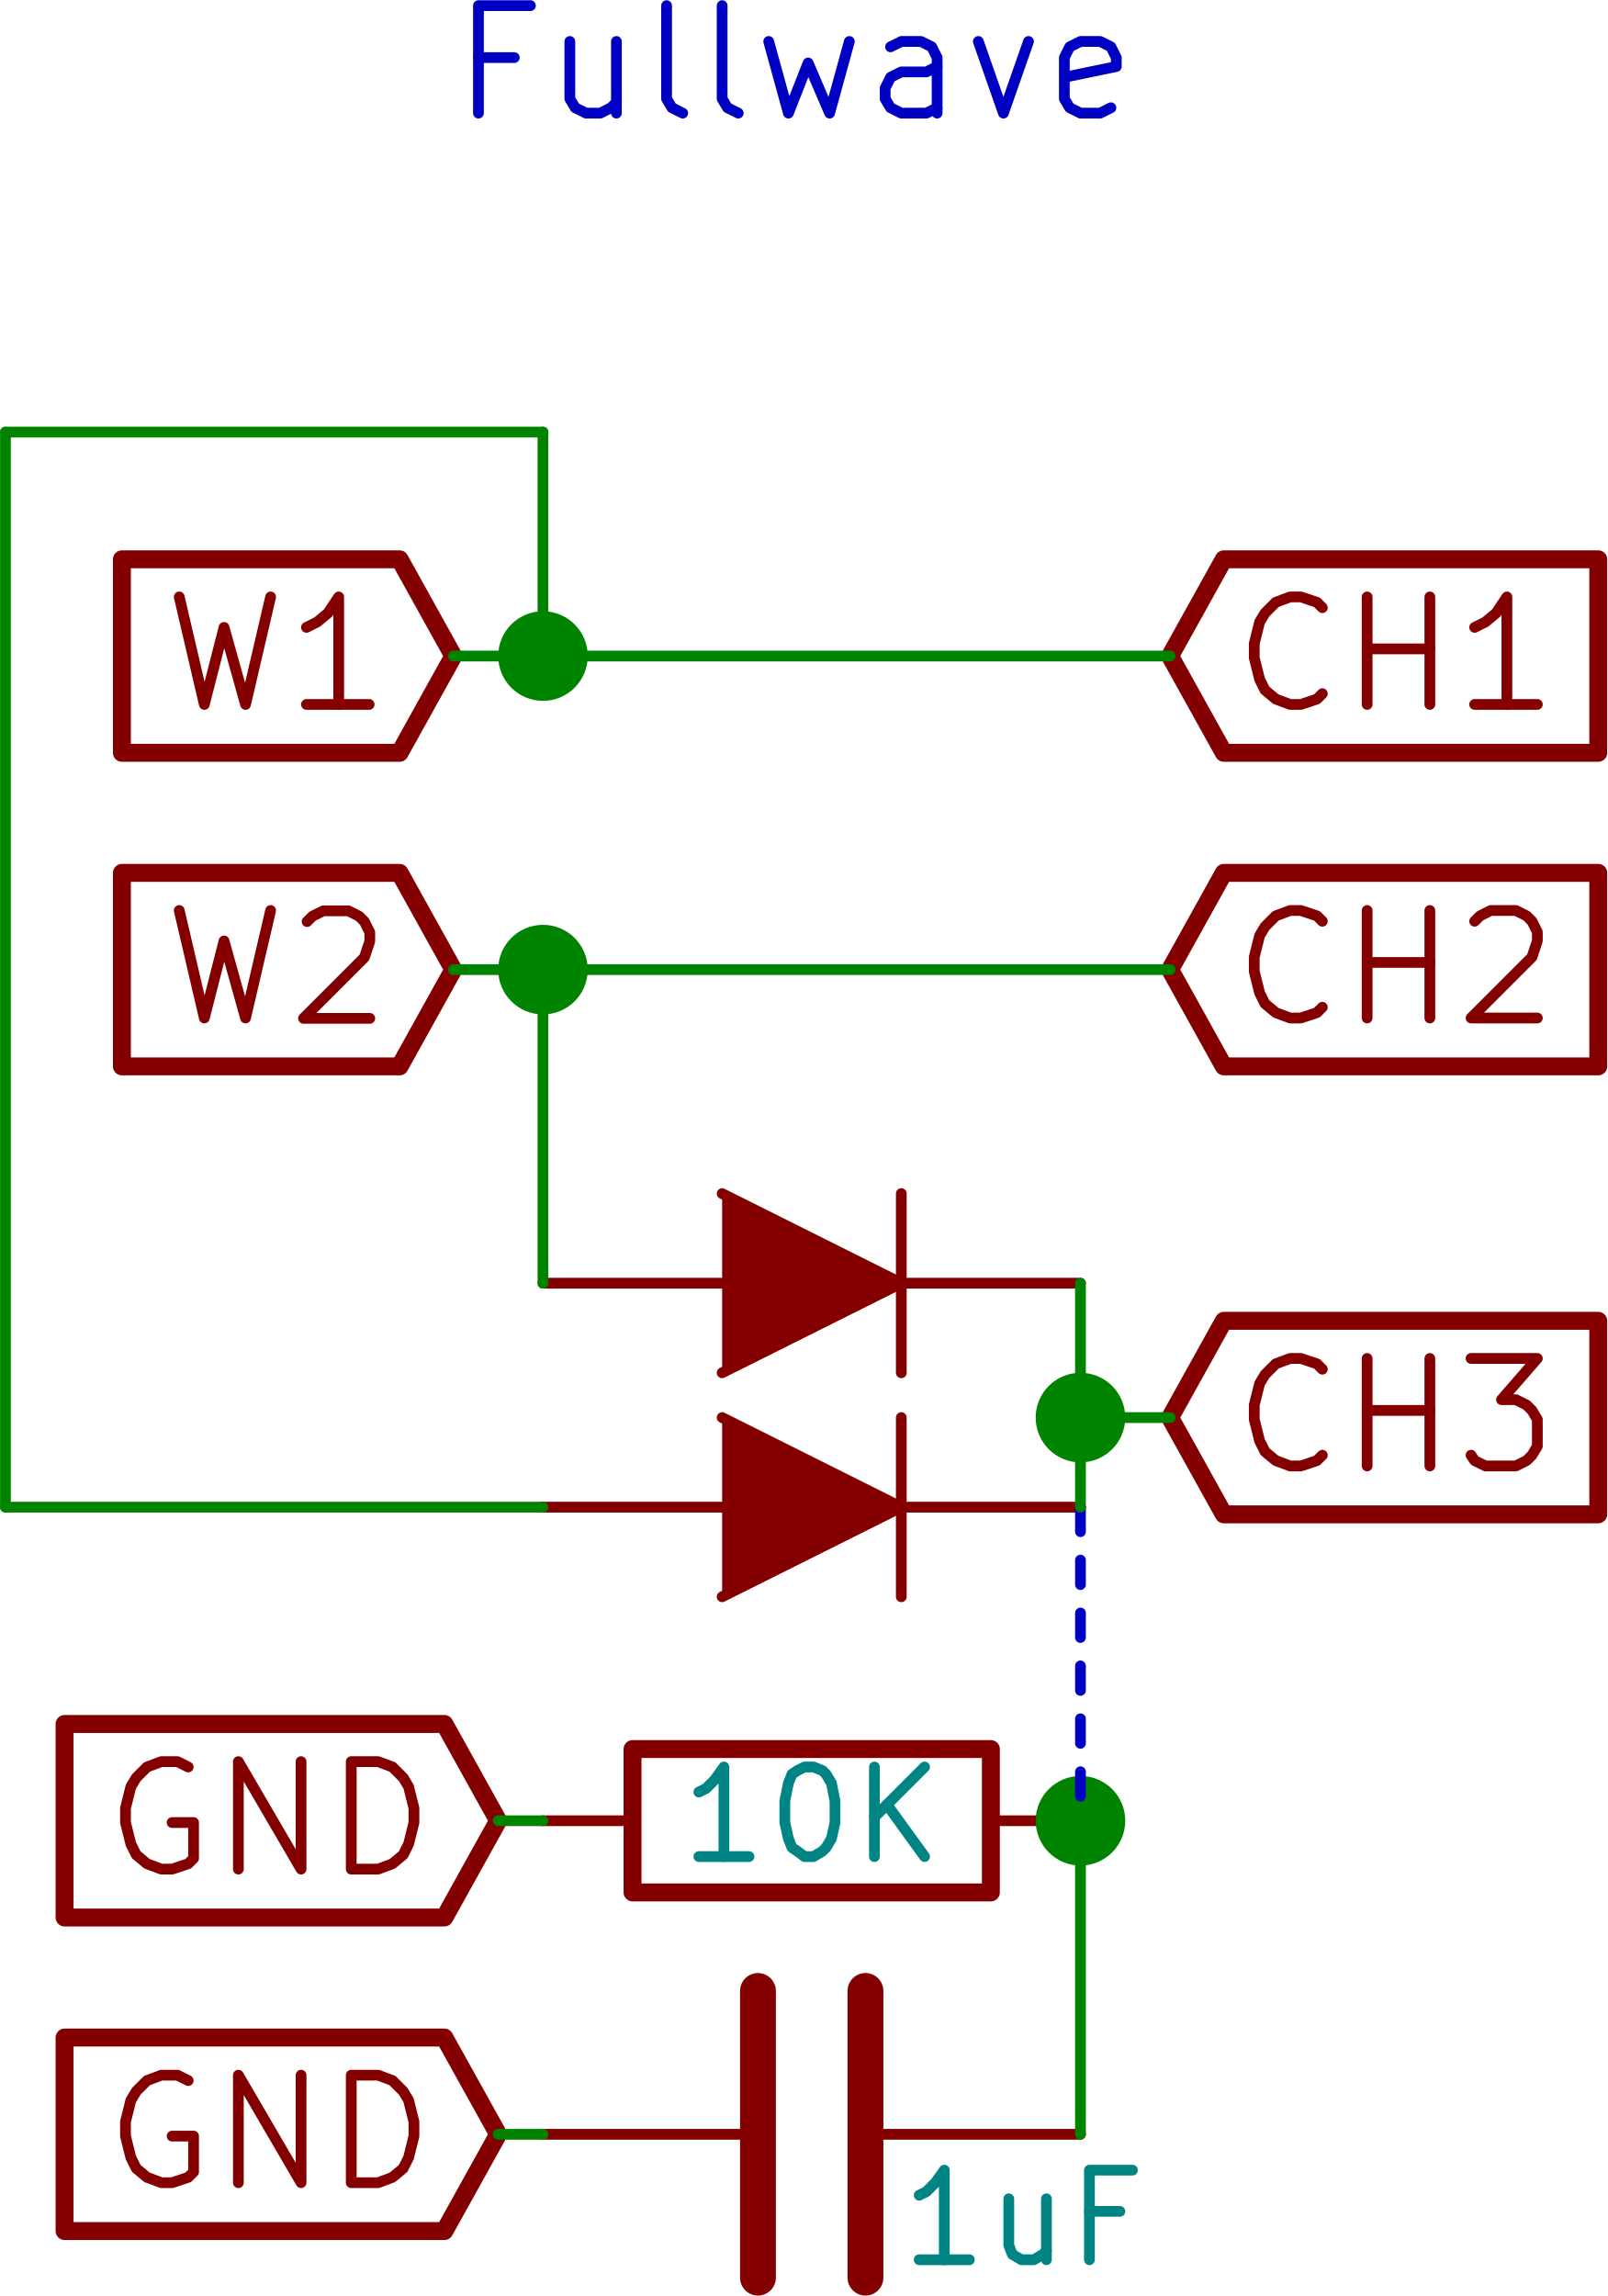
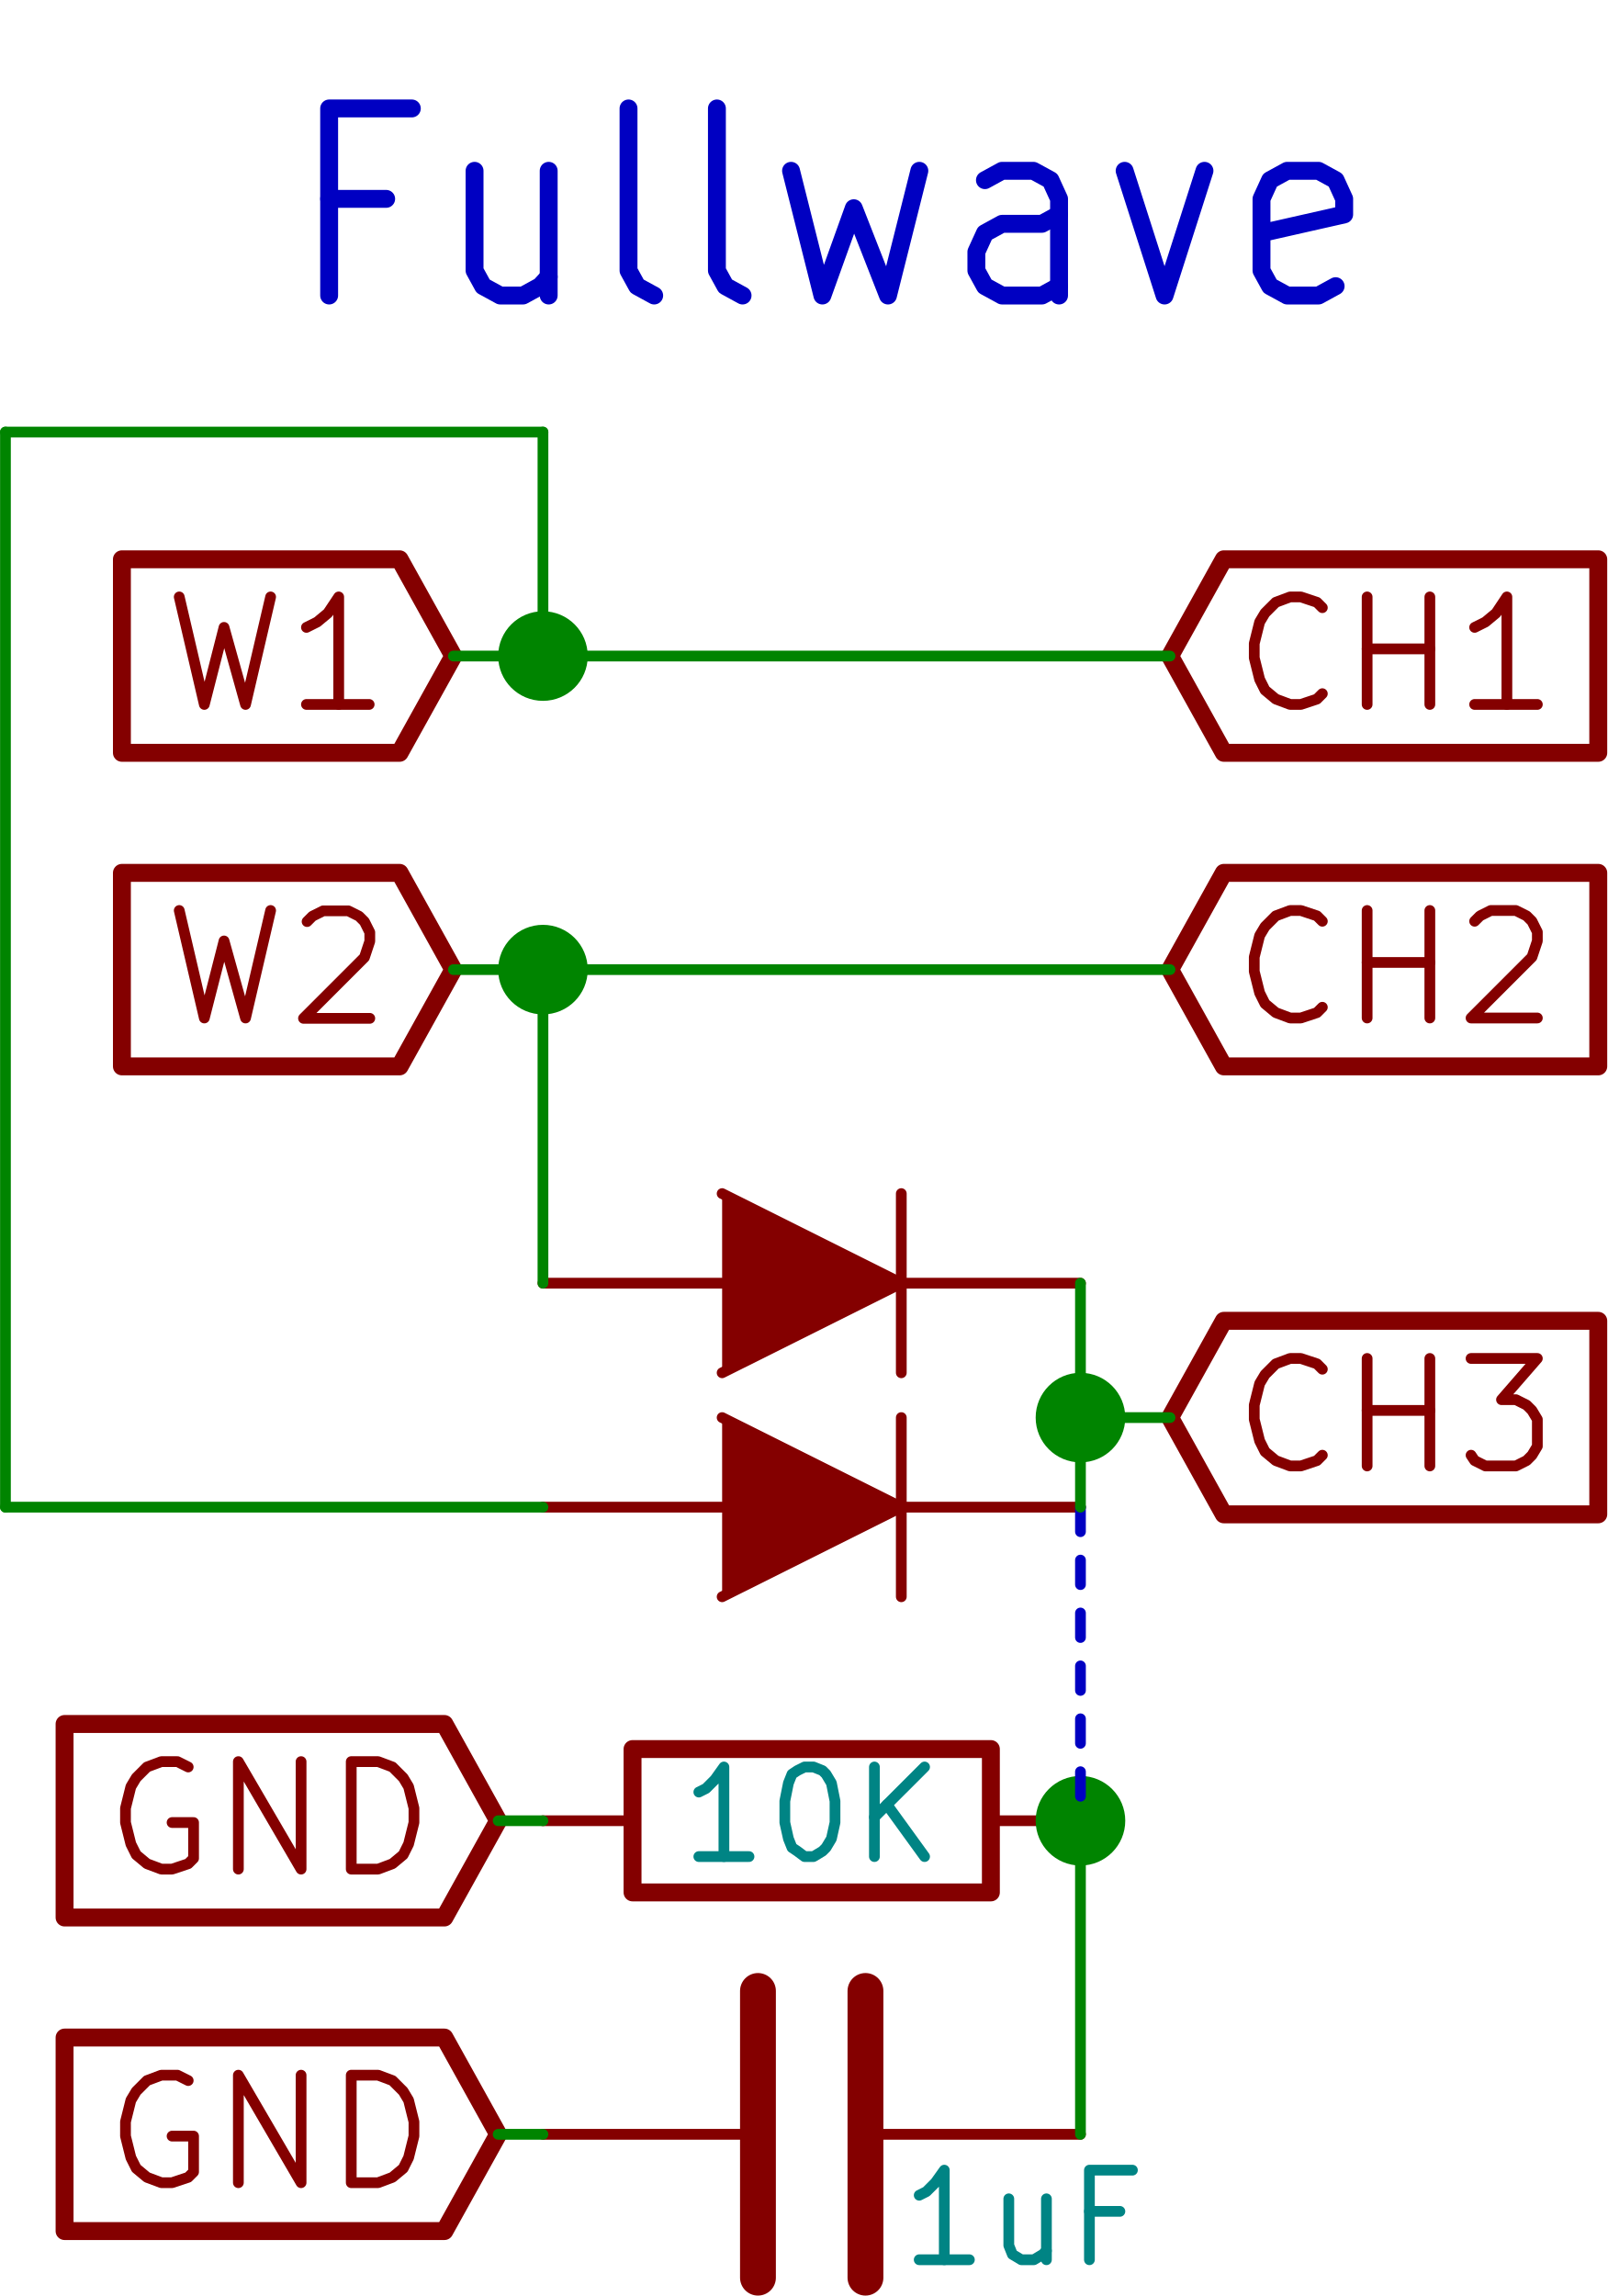
<svg xmlns="http://www.w3.org/2000/svg" version="1.1" width="2.278cm" height="3.254cm" viewBox="0 0 8970.424 12811.851" id="svg2">
  <defs id="defs1076" />
-   <path style="fill:#840000;fill-opacity:0;stroke:#840000;stroke-width:60;stroke-linecap:round;stroke-linejoin:round;stroke-opacity:1" id="path464" d="m 1000.407,3330.427 140,600 110,-430 120,430 140,-600" />
-   <path style="fill:#840000;fill-opacity:0;stroke:#840000;stroke-width:60;stroke-linecap:round;stroke-linejoin:round;stroke-opacity:1" id="path466" d="m 2060.407,3930.427 -350,0" />
-   <path style="fill:#840000;fill-opacity:0;stroke:#840000;stroke-width:60;stroke-linecap:round;stroke-linejoin:round;stroke-opacity:1" id="path468" d="m 1890.407,3930.427 0,-600 -60,90 -60,50 -60,30" />
-   <polyline style="fill:#840000;fill-opacity:0;stroke:#840000;stroke-width:100;stroke-linecap:round;stroke-linejoin:round;stroke-opacity:1" id="polyline472" points="22750,11750 22450,11210 20900,11210 20900,11750 20900,12290 22450,12290 22750,11750 " transform="translate(-20219.593,-8089.573)" />
-   <path style="fill:#840000;fill-opacity:0;stroke:#840000;stroke-width:60;stroke-linecap:round;stroke-linejoin:round;stroke-opacity:1" id="path476" d="m 7380.407,3870.427 -30,30 -90,30 -60,0 -80,-30 -60,-50 -30,-60 -30,-120 0,-80 30,-120 30,-50 60,-60 80,-30 60,0 90,30 30,30" />
-   <path style="fill:#840000;fill-opacity:0;stroke:#840000;stroke-width:60;stroke-linecap:round;stroke-linejoin:round;stroke-opacity:1" id="path478" d="m 7630.407,3930.427 0,-600" />
-   <path style="fill:#840000;fill-opacity:0;stroke:#840000;stroke-width:60;stroke-linecap:round;stroke-linejoin:round;stroke-opacity:1" id="path480" d="m 7630.407,3620.427 350,0" />
-   <path style="fill:#840000;fill-opacity:0;stroke:#840000;stroke-width:60;stroke-linecap:round;stroke-linejoin:round;stroke-opacity:1" id="path482" d="m 7980.407,3930.427 0,-600" />
-   <path style="fill:#840000;fill-opacity:0;stroke:#840000;stroke-width:60;stroke-linecap:round;stroke-linejoin:round;stroke-opacity:1" id="path484" d="m 8580.407,3930.427 -350,0" />
-   <path style="fill:#840000;fill-opacity:0;stroke:#840000;stroke-width:60;stroke-linecap:round;stroke-linejoin:round;stroke-opacity:1" id="path486" d="m 8410.407,3930.427 0,-600 -60,90 -60,50 -60,30" />
-   <polyline style="fill:#840000;fill-opacity:0;stroke:#840000;stroke-width:100;stroke-linecap:round;stroke-linejoin:round;stroke-opacity:1" id="polyline490" points="26750,11750 27050,12290 29140,12290 29140,11750 29140,11210 27050,11210 26750,11750 " transform="translate(-20219.593,-8089.573)" />
-   <path style="fill:#840000;fill-opacity:0;stroke:#840000;stroke-width:60;stroke-linecap:round;stroke-linejoin:round;stroke-opacity:1" id="path494" d="m 7380.407,5620.427 -30,30 -90,30 -60,0 -80,-30 -60,-50 -30,-60 -30,-120 0,-80 30,-120 30,-50 60,-60 80,-30 60,0 90,30 30,30" />
-   <path style="fill:#840000;fill-opacity:0;stroke:#840000;stroke-width:60;stroke-linecap:round;stroke-linejoin:round;stroke-opacity:1" id="path496" d="m 7630.407,5680.427 0,-600" />
-   <path style="fill:#840000;fill-opacity:0;stroke:#840000;stroke-width:60;stroke-linecap:round;stroke-linejoin:round;stroke-opacity:1" id="path498" d="m 7630.407,5370.427 350,0" />
-   <path style="fill:#840000;fill-opacity:0;stroke:#840000;stroke-width:60;stroke-linecap:round;stroke-linejoin:round;stroke-opacity:1" id="path500" d="m 7980.407,5680.427 0,-600" />
-   <path style="fill:#840000;fill-opacity:0;stroke:#840000;stroke-width:60;stroke-linecap:round;stroke-linejoin:round;stroke-opacity:1" id="path502" d="m 8230.407,5140.427 30,-30 60,-30 140,0 60,30 30,30 30,60 0,50 -30,90 -340,340 370,0" />
-   <polyline style="fill:#840000;fill-opacity:0;stroke:#840000;stroke-width:100;stroke-linecap:round;stroke-linejoin:round;stroke-opacity:1" id="polyline506" points="26750,13500 27050,14040 29140,14040 29140,13500 29140,12960 27050,12960 26750,13500 " transform="translate(-20219.593,-8089.573)" />
-   <polyline style="fill:#840000;fill-opacity:0;stroke:#840000;stroke-width:60;stroke-linecap:round;stroke-linejoin:round;stroke-opacity:1" id="polyline512" points="25250,17000 25250,16000 " transform="translate(-20219.593,-8089.573)" />
-   <polyline id="polyline516" points="24250,17000 25250,16500 24250,16000 " style="fill:#840000;fill-opacity:1;fill-rule:evenodd;stroke:#840000;stroke-width:60;stroke-linecap:round;stroke-linejoin:round;stroke-opacity:1" transform="translate(-20219.593,-8089.573)" />
-   <path style="fill:#840000;fill-opacity:0;stroke:#840000;stroke-width:60;stroke-linecap:round;stroke-linejoin:round;stroke-opacity:1" id="path520" d="m 5030.407,8410.427 1000,0" />
-   <path style="fill:#840000;fill-opacity:0;stroke:#840000;stroke-width:60;stroke-linecap:round;stroke-linejoin:round;stroke-opacity:1" id="path522" d="m 4030.407,8410.427 -1000,0" />
-   <rect style="fill:#840000;fill-opacity:0;stroke:#840000;stroke-width:100;stroke-linecap:round;stroke-linejoin:round;stroke-opacity:1" id="rect528" rx="0" height="800" width="2000" y="9760.428" x="3530.407" />
-   <path style="fill:#840000;fill-opacity:0;stroke:#840000;stroke-width:60;stroke-linecap:round;stroke-linejoin:round;stroke-opacity:1" id="path532" d="m 5530.407,10160.427 500,0" />
-   <path style="fill:#840000;fill-opacity:0;stroke:#840000;stroke-width:60;stroke-linecap:round;stroke-linejoin:round;stroke-opacity:1" id="path534" d="m 3530.407,10160.427 -500,0" />
-   <path style="fill:#008484;fill-opacity:0;stroke:#008484;stroke-width:60;stroke-linecap:round;stroke-linejoin:round;stroke-opacity:1" id="path538" d="m 4180.407,10360.427 -280,0" />
-   <path style="fill:#008484;fill-opacity:0;stroke:#008484;stroke-width:60;stroke-linecap:round;stroke-linejoin:round;stroke-opacity:1" id="path540" d="m 4040.407,10360.427 0,-500 -50,70 -50,50 -40,20" />
-   <path style="fill:#008484;fill-opacity:0;stroke:#008484;stroke-width:60;stroke-linecap:round;stroke-linejoin:round;stroke-opacity:1" id="path542" d="m 4490.407,9860.427 50,0 50,20 20,20 30,50 20,100 0,120 -20,90 -30,50 -20,20 -50,30 -50,0 -40,-30 -30,-20 -20,-50 -20,-90 0,-120 20,-100 20,-50 30,-20 40,-20" />
-   <path style="fill:#008484;fill-opacity:0;stroke:#008484;stroke-width:60;stroke-linecap:round;stroke-linejoin:round;stroke-opacity:1" id="path544" d="m 4880.407,10360.427 0,-500" />
-   <path style="fill:#008484;fill-opacity:0;stroke:#008484;stroke-width:60;stroke-linecap:round;stroke-linejoin:round;stroke-opacity:1" id="path546" d="m 5160.407,10360.427 -210,-290" />
-   <path style="fill:#008484;fill-opacity:0;stroke:#008484;stroke-width:60;stroke-linecap:round;stroke-linejoin:round;stroke-opacity:1" id="path548" d="m 5160.407,9860.427 -280,280" />
-   <polyline style="fill:#840000;fill-opacity:0;stroke:#840000;stroke-width:200;stroke-linecap:round;stroke-linejoin:round;stroke-opacity:1" id="polyline556" points="24450,19200 24450,20800 " transform="translate(-20219.593,-8089.573)" />
-   <polyline style="fill:#840000;fill-opacity:0;stroke:#840000;stroke-width:200;stroke-linecap:round;stroke-linejoin:round;stroke-opacity:1" id="polyline558" points="25050,19200 25050,20800 " transform="translate(-20219.593,-8089.573)" />
-   <path style="fill:#840000;fill-opacity:0;stroke:#840000;stroke-width:60;stroke-linecap:round;stroke-linejoin:round;stroke-opacity:1" id="path562" d="m 4930.407,11910.427 1100,0" />
-   <path style="fill:#840000;fill-opacity:0;stroke:#840000;stroke-width:60;stroke-linecap:round;stroke-linejoin:round;stroke-opacity:1" id="path564" d="m 4130.407,11910.427 -1100,0" />
-   <path style="fill:#008484;fill-opacity:0;stroke:#008484;stroke-width:60;stroke-linecap:round;stroke-linejoin:round;stroke-opacity:1" id="path568" d="m 5410.407,12610.427 -280,0" />
-   <path style="fill:#008484;fill-opacity:0;stroke:#008484;stroke-width:60;stroke-linecap:round;stroke-linejoin:round;stroke-opacity:1" id="path570" d="m 5270.407,12610.427 0,-500 -50,70 -50,50 -40,20" />
-   <path style="fill:#008484;fill-opacity:0;stroke:#008484;stroke-width:60;stroke-linecap:round;stroke-linejoin:round;stroke-opacity:1" id="path572" d="m 5840.407,12270.427 0,340" />
-   <path style="fill:#008484;fill-opacity:0;stroke:#008484;stroke-width:60;stroke-linecap:round;stroke-linejoin:round;stroke-opacity:1" id="path574" d="m 5630.407,12270.427 0,260 20,50 50,30 70,0 50,-30 20,-20" />
-   <path style="fill:#008484;fill-opacity:0;stroke:#008484;stroke-width:60;stroke-linecap:round;stroke-linejoin:round;stroke-opacity:1" id="path576" d="m 6250.407,12340.427 -170,0" />
-   <path style="fill:#008484;fill-opacity:0;stroke:#008484;stroke-width:60;stroke-linecap:round;stroke-linejoin:round;stroke-opacity:1" id="path578" d="m 6080.407,12610.427 0,-500 240,0" />
-   <path style="fill:#840000;fill-opacity:0;stroke:#840000;stroke-width:60;stroke-linecap:round;stroke-linejoin:round;stroke-opacity:1" id="path582" d="m 1050.407,9860.427 -60,-30 -90,0 -80,30 -60,60 -30,50 -30,120 0,80 30,120 30,60 60,50 80,30 60,0 90,-30 30,-30 0,-200 -120,0" />
-   <path style="fill:#840000;fill-opacity:0;stroke:#840000;stroke-width:60;stroke-linecap:round;stroke-linejoin:round;stroke-opacity:1" id="path584" d="m 1330.407,10430.427 0,-600 350,600 0,-600" />
-   <path style="fill:#840000;fill-opacity:0;stroke:#840000;stroke-width:60;stroke-linecap:round;stroke-linejoin:round;stroke-opacity:1" id="path586" d="m 1960.407,10430.427 0,-600 150,0 80,30 60,60 30,50 30,120 0,80 -30,120 -30,60 -60,50 -80,30 -150,0" />
-   <polyline style="fill:#840000;fill-opacity:0;stroke:#840000;stroke-width:100;stroke-linecap:round;stroke-linejoin:round;stroke-opacity:1" id="polyline590" points="23000,18250 22700,17710 20580,17710 20580,18250 20580,18790 22700,18790 23000,18250 " transform="translate(-20219.593,-8089.573)" />
-   <path style="fill:#840000;fill-opacity:0;stroke:#840000;stroke-width:60;stroke-linecap:round;stroke-linejoin:round;stroke-opacity:1" id="path594" d="m 1050.407,11610.427 -60,-30 -90,0 -80,30 -60,60 -30,50 -30,120 0,80 30,120 30,60 60,50 80,30 60,0 90,-30 30,-30 0,-200 -120,0" />
-   <path style="fill:#840000;fill-opacity:0;stroke:#840000;stroke-width:60;stroke-linecap:round;stroke-linejoin:round;stroke-opacity:1" id="path596" d="m 1330.407,12180.427 0,-600 350,600 0,-600" />
-   <path style="fill:#840000;fill-opacity:0;stroke:#840000;stroke-width:60;stroke-linecap:round;stroke-linejoin:round;stroke-opacity:1" id="path598" d="m 1960.407,12180.427 0,-600 150,0 80,30 60,60 30,50 30,120 0,80 -30,120 -30,60 -60,50 -80,30 -150,0" />
-   <polyline style="fill:#840000;fill-opacity:0;stroke:#840000;stroke-width:100;stroke-linecap:round;stroke-linejoin:round;stroke-opacity:1" id="polyline602" points="23000,20000 22700,19460 20580,19460 20580,20000 20580,20540 22700,20540 23000,20000 " transform="translate(-20219.593,-8089.573)" />
-   <path style="fill:#0000c2;fill-opacity:0;stroke:#0000c2;stroke-width:60;stroke-linecap:round;stroke-linejoin:round;stroke-opacity:1" id="path608" d="m 2870.407,320.427 -200,0" />
-   <path style="fill:#0000c2;fill-opacity:0;stroke:#0000c2;stroke-width:60;stroke-linecap:round;stroke-linejoin:round;stroke-opacity:1" id="path610" d="m 2670.407,630.427 0,-600 290,0" />
-   <path style="fill:#0000c2;fill-opacity:0;stroke:#0000c2;stroke-width:60;stroke-linecap:round;stroke-linejoin:round;stroke-opacity:1" id="path612" d="m 3440.407,230.427 0,400" />
-   <path style="fill:#0000c2;fill-opacity:0;stroke:#0000c2;stroke-width:60;stroke-linecap:round;stroke-linejoin:round;stroke-opacity:1" id="path614" d="m 3180.407,230.427 0,320 30,50 60,30 80,0 60,-30 30,-30" />
-   <path style="fill:#0000c2;fill-opacity:0;stroke:#0000c2;stroke-width:60;stroke-linecap:round;stroke-linejoin:round;stroke-opacity:1" id="path616" d="m 3810.407,630.427 -60,-30 -30,-50 0,-520" />
-   <path style="fill:#0000c2;fill-opacity:0;stroke:#0000c2;stroke-width:60;stroke-linecap:round;stroke-linejoin:round;stroke-opacity:1" id="path618" d="m 4120.407,630.427 -60,-30 -30,-50 0,-520" />
-   <path style="fill:#0000c2;fill-opacity:0;stroke:#0000c2;stroke-width:60;stroke-linecap:round;stroke-linejoin:round;stroke-opacity:1" id="path620" d="m 4290.407,230.427 110,400 110,-280 120,280 110,-400" />
-   <path style="fill:#0000c2;fill-opacity:0;stroke:#0000c2;stroke-width:60;stroke-linecap:round;stroke-linejoin:round;stroke-opacity:1" id="path622" d="m 5230.407,630.427 0,-310 -30,-60 -60,-30 -110,0 -60,30" />
-   <path style="fill:#0000c2;fill-opacity:0;stroke:#0000c2;stroke-width:60;stroke-linecap:round;stroke-linejoin:round;stroke-opacity:1" id="path624" d="m 5230.407,600.427 -60,30 -140,0 -60,-30 -30,-50 0,-60 30,-60 60,-30 140,0 60,-30" />
-   <path style="fill:#0000c2;fill-opacity:0;stroke:#0000c2;stroke-width:60;stroke-linecap:round;stroke-linejoin:round;stroke-opacity:1" id="path626" d="m 5460.407,230.427 140,400 140,-400" />
-   <path style="fill:#0000c2;fill-opacity:0;stroke:#0000c2;stroke-width:60;stroke-linecap:round;stroke-linejoin:round;stroke-opacity:1" id="path628" d="m 6200.407,600.427 -60,30 -110,0 -60,-30 -30,-50 0,-230 30,-60 60,-30 110,0 60,30 30,60 0,50 -290,60" />
-   <path style="fill:#840000;fill-opacity:0;stroke:#840000;stroke-width:60;stroke-linecap:round;stroke-linejoin:round;stroke-opacity:1" id="path632" d="m 1000.407,5080.427 140,600 110,-430 120,430 140,-600" />
-   <polyline style="fill:#840000;fill-opacity:0;stroke:#840000;stroke-width:100;stroke-linecap:round;stroke-linejoin:round;stroke-opacity:1" id="polyline640" points="22750,13500 22450,12960 20900,12960 20900,13500 20900,14040 22450,14040 22750,13500 " transform="translate(-20219.593,-8089.573)" />
-   <path style="fill:#840000;fill-opacity:0;stroke:#840000;stroke-width:60;stroke-linecap:round;stroke-linejoin:round;stroke-opacity:1" id="path644" d="m 7380.407,8120.427 -30,30 -90,30 -60,0 -80,-30 -60,-50 -30,-60 -30,-120 0,-80 30,-120 30,-50 60,-60 80,-30 60,0 90,30 30,30" />
-   <path style="fill:#840000;fill-opacity:0;stroke:#840000;stroke-width:60;stroke-linecap:round;stroke-linejoin:round;stroke-opacity:1" id="path646" d="m 7630.407,8180.427 0,-600" />
-   <path style="fill:#840000;fill-opacity:0;stroke:#840000;stroke-width:60;stroke-linecap:round;stroke-linejoin:round;stroke-opacity:1" id="path648" d="m 7630.407,7870.427 350,0" />
-   <path style="fill:#840000;fill-opacity:0;stroke:#840000;stroke-width:60;stroke-linecap:round;stroke-linejoin:round;stroke-opacity:1" id="path650" d="m 7980.407,8180.427 0,-600" />
-   <path style="fill:#840000;fill-opacity:0;stroke:#840000;stroke-width:60;stroke-linecap:round;stroke-linejoin:round;stroke-opacity:1" id="path652" d="m 8210.407,7580.427 370,0 -200,230 80,0 60,30 30,30 30,50 0,150 -30,50 -30,30 -60,30 -170,0 -60,-30 -20,-30" />
-   <polyline style="fill:#840000;fill-opacity:0;stroke:#840000;stroke-width:100;stroke-linecap:round;stroke-linejoin:round;stroke-opacity:1" id="polyline656" points="26750,16000 27050,16540 29140,16540 29140,16000 29140,15460 27050,15460 26750,16000 " transform="translate(-20219.593,-8089.573)" />
-   <polyline style="fill:#840000;fill-opacity:0;stroke:#840000;stroke-width:60;stroke-linecap:round;stroke-linejoin:round;stroke-opacity:1" id="polyline662" points="25250,15750 25250,14750 " transform="translate(-20219.593,-8089.573)" />
-   <polyline id="polyline666" points="24250,15750 25250,15250 24250,14750 " style="fill:#840000;fill-opacity:1;fill-rule:evenodd;stroke:#840000;stroke-width:60;stroke-linecap:round;stroke-linejoin:round;stroke-opacity:1" transform="translate(-20219.593,-8089.573)" />
-   <path style="fill:#840000;fill-opacity:0;stroke:#840000;stroke-width:60;stroke-linecap:round;stroke-linejoin:round;stroke-opacity:1" id="path670" d="m 5030.407,7160.427 1000,0" />
-   <path style="fill:#840000;fill-opacity:0;stroke:#840000;stroke-width:60;stroke-linecap:round;stroke-linejoin:round;stroke-opacity:1" id="path672" d="m 4030.407,7160.427 -1000,0" />
-   <path style="fill:#008400;fill-opacity:0;stroke:#008400;stroke-width:60;stroke-linecap:round;stroke-linejoin:round;stroke-opacity:1" id="path770" d="m 6530.407,3660.427 -4000,0" />
-   <path style="fill:#008400;fill-opacity:0;stroke:#008400;stroke-width:60;stroke-linecap:round;stroke-linejoin:round;stroke-opacity:1" id="path772" d="m 2530.407,5410.427 4000,0" />
-   <path style="fill:#008400;fill-opacity:0;stroke:#008400;stroke-width:60;stroke-linecap:round;stroke-linejoin:round;stroke-opacity:1" id="path774" d="m 3030.407,10160.427 -250,0" />
-   <circle style="fill:#008400;fill-opacity:1;stroke:#008400;stroke-width:100;stroke-linecap:round;stroke-linejoin:round;stroke-opacity:1" id="circle780" r="200" cy="10160.428" cx="6030.407" />
-   <path style="fill:#008400;fill-opacity:0;stroke:#008400;stroke-width:60;stroke-linecap:round;stroke-linejoin:round;stroke-opacity:1" id="path786" d="m 3030.407,11910.427 -250,0" />
-   <path style="fill:#008400;fill-opacity:0;stroke:#008400;stroke-width:60;stroke-linecap:round;stroke-linejoin:round;stroke-opacity:1" id="path788" d="m 6030.407,10160.427 0,1750" />
-   <path style="fill:#0000c2;fill-opacity:0;stroke:#0000c2;stroke-width:60;stroke-linecap:round;stroke-linejoin:round;stroke-dasharray:136.85, 158.425;stroke-opacity:1" id="path794" d="m 6030.407,8410.427 0,1750" />
-   <path style="fill:#008400;fill-opacity:0;stroke:#008400;stroke-width:60;stroke-linecap:round;stroke-linejoin:round;stroke-opacity:1" id="path800" d="m 3030.407,3660.427 0,-1250" />
-   <path style="fill:#008400;fill-opacity:0;stroke:#008400;stroke-width:60;stroke-linecap:round;stroke-linejoin:round;stroke-opacity:1" id="path802" d="m 3030.407,2410.427 -3000,0" />
-   <path style="fill:#008400;fill-opacity:0;stroke:#008400;stroke-width:60;stroke-linecap:round;stroke-linejoin:round;stroke-opacity:1" id="path804" d="m 30.407,2410.427 0,6000" />
-   <path style="fill:#008400;fill-opacity:0;stroke:#008400;stroke-width:60;stroke-linecap:round;stroke-linejoin:round;stroke-opacity:1" id="path806" d="m 30.407,8410.427 3000,0" />
-   <circle style="fill:#008400;fill-opacity:1;stroke:#008400;stroke-width:100;stroke-linecap:round;stroke-linejoin:round;stroke-opacity:1" id="circle812" r="200" cy="3660.427" cx="3030.407" />
-   <path style="fill:#008400;fill-opacity:0;stroke:#008400;stroke-width:60;stroke-linecap:round;stroke-linejoin:round;stroke-opacity:1" id="path818" d="m 3030.407,7160.427 0,-1750" />
-   <circle style="fill:#008400;fill-opacity:1;stroke:#008400;stroke-width:100;stroke-linecap:round;stroke-linejoin:round;stroke-opacity:1" id="circle824" r="200" cy="5410.427" cx="3030.407" />
-   <path style="fill:#008400;fill-opacity:0;stroke:#008400;stroke-width:60;stroke-linecap:round;stroke-linejoin:round;stroke-opacity:1" id="path830" d="m 6530.407,7910.427 -500,0" />
-   <path style="fill:#008400;fill-opacity:0;stroke:#008400;stroke-width:60;stroke-linecap:round;stroke-linejoin:round;stroke-opacity:1" id="path832" d="m 6030.407,7160.427 0,1250" />
-   <circle style="fill:#008400;fill-opacity:1;stroke:#008400;stroke-width:100;stroke-linecap:round;stroke-linejoin:round;stroke-opacity:1" id="circle838" r="200" cy="7910.427" cx="6030.407" />
-   <path style="fill:#840000;fill-opacity:0;stroke:#840000;stroke-width:60;stroke-linecap:round;stroke-linejoin:round;stroke-opacity:1" id="path502-3" d="m 1713.92,5142.299 30,-30 60,-30 140,0 60,30 30,30 30,60 0,50 -30,90 -340,340 370,0" />
+   <g id="g10738">
+     <path d="m 1000.407,3330.427 140,600 110,-430 120,430 140,-600" id="path464" style="fill:#840000;fill-opacity:0;stroke:#840000;stroke-width:60;stroke-linecap:round;stroke-linejoin:round;stroke-opacity:1" />
+     <path d="m 2060.407,3930.427 -350,0" id="path466" style="fill:#840000;fill-opacity:0;stroke:#840000;stroke-width:60;stroke-linecap:round;stroke-linejoin:round;stroke-opacity:1" />
+     <path d="m 1890.407,3930.427 0,-600 -60,90 -60,50 -60,30" id="path468" style="fill:#840000;fill-opacity:0;stroke:#840000;stroke-width:60;stroke-linecap:round;stroke-linejoin:round;stroke-opacity:1" />
+     <polyline transform="translate(-20219.593,-8089.573)" points="22750,11750 22450,11210 20900,11210 20900,11750 20900,12290 22450,12290 22750,11750 " id="polyline472" style="fill:#840000;fill-opacity:0;stroke:#840000;stroke-width:100;stroke-linecap:round;stroke-linejoin:round;stroke-opacity:1" />
+     <path d="m 7380.407,3870.427 -30,30 -90,30 -60,0 -80,-30 -60,-50 -30,-60 -30,-120 0,-80 30,-120 30,-50 60,-60 80,-30 60,0 90,30 30,30" id="path476" style="fill:#840000;fill-opacity:0;stroke:#840000;stroke-width:60;stroke-linecap:round;stroke-linejoin:round;stroke-opacity:1" />
+     <path d="m 7630.407,3930.427 0,-600" id="path478" style="fill:#840000;fill-opacity:0;stroke:#840000;stroke-width:60;stroke-linecap:round;stroke-linejoin:round;stroke-opacity:1" />
+     <path d="m 7630.407,3620.427 350,0" id="path480" style="fill:#840000;fill-opacity:0;stroke:#840000;stroke-width:60;stroke-linecap:round;stroke-linejoin:round;stroke-opacity:1" />
+     <path d="m 7980.407,3930.427 0,-600" id="path482" style="fill:#840000;fill-opacity:0;stroke:#840000;stroke-width:60;stroke-linecap:round;stroke-linejoin:round;stroke-opacity:1" />
+     <path d="m 8580.407,3930.427 -350,0" id="path484" style="fill:#840000;fill-opacity:0;stroke:#840000;stroke-width:60;stroke-linecap:round;stroke-linejoin:round;stroke-opacity:1" />
+     <path d="m 8410.407,3930.427 0,-600 -60,90 -60,50 -60,30" id="path486" style="fill:#840000;fill-opacity:0;stroke:#840000;stroke-width:60;stroke-linecap:round;stroke-linejoin:round;stroke-opacity:1" />
+     <polyline transform="translate(-20219.593,-8089.573)" points="26750,11750 27050,12290 29140,12290 29140,11750 29140,11210 27050,11210 26750,11750 " id="polyline490" style="fill:#840000;fill-opacity:0;stroke:#840000;stroke-width:100;stroke-linecap:round;stroke-linejoin:round;stroke-opacity:1" />
+     <path d="m 7380.407,5620.427 -30,30 -90,30 -60,0 -80,-30 -60,-50 -30,-60 -30,-120 0,-80 30,-120 30,-50 60,-60 80,-30 60,0 90,30 30,30" id="path494" style="fill:#840000;fill-opacity:0;stroke:#840000;stroke-width:60;stroke-linecap:round;stroke-linejoin:round;stroke-opacity:1" />
+     <path d="m 7630.407,5680.427 0,-600" id="path496" style="fill:#840000;fill-opacity:0;stroke:#840000;stroke-width:60;stroke-linecap:round;stroke-linejoin:round;stroke-opacity:1" />
+     <path d="m 7630.407,5370.427 350,0" id="path498" style="fill:#840000;fill-opacity:0;stroke:#840000;stroke-width:60;stroke-linecap:round;stroke-linejoin:round;stroke-opacity:1" />
+     <path d="m 7980.407,5680.427 0,-600" id="path500" style="fill:#840000;fill-opacity:0;stroke:#840000;stroke-width:60;stroke-linecap:round;stroke-linejoin:round;stroke-opacity:1" />
+     <path d="m 8230.407,5140.427 30,-30 60,-30 140,0 60,30 30,30 30,60 0,50 -30,90 -340,340 370,0" id="path502" style="fill:#840000;fill-opacity:0;stroke:#840000;stroke-width:60;stroke-linecap:round;stroke-linejoin:round;stroke-opacity:1" />
+     <polyline transform="translate(-20219.593,-8089.573)" points="26750,13500 27050,14040 29140,14040 29140,13500 29140,12960 27050,12960 26750,13500 " id="polyline506" style="fill:#840000;fill-opacity:0;stroke:#840000;stroke-width:100;stroke-linecap:round;stroke-linejoin:round;stroke-opacity:1" />
+     <polyline transform="translate(-20219.593,-8089.573)" points="25250,17000 25250,16000 " id="polyline512" style="fill:#840000;fill-opacity:0;stroke:#840000;stroke-width:60;stroke-linecap:round;stroke-linejoin:round;stroke-opacity:1" />
+     <polyline transform="translate(-20219.593,-8089.573)" style="fill:#840000;fill-opacity:1;fill-rule:evenodd;stroke:#840000;stroke-width:60;stroke-linecap:round;stroke-linejoin:round;stroke-opacity:1" points="24250,17000 25250,16500 24250,16000 " id="polyline516" />
+     <path d="m 5030.407,8410.427 1000,0" id="path520" style="fill:#840000;fill-opacity:0;stroke:#840000;stroke-width:60;stroke-linecap:round;stroke-linejoin:round;stroke-opacity:1" />
+     <path d="m 4030.407,8410.427 -1000,0" id="path522" style="fill:#840000;fill-opacity:0;stroke:#840000;stroke-width:60;stroke-linecap:round;stroke-linejoin:round;stroke-opacity:1" />
+     <rect x="3530.407" y="9760.428" width="2000" height="800" rx="0" id="rect528" style="fill:#840000;fill-opacity:0;stroke:#840000;stroke-width:100;stroke-linecap:round;stroke-linejoin:round;stroke-opacity:1" />
+     <path d="m 5530.407,10160.427 500,0" id="path532" style="fill:#840000;fill-opacity:0;stroke:#840000;stroke-width:60;stroke-linecap:round;stroke-linejoin:round;stroke-opacity:1" />
+     <path d="m 3530.407,10160.427 -500,0" id="path534" style="fill:#840000;fill-opacity:0;stroke:#840000;stroke-width:60;stroke-linecap:round;stroke-linejoin:round;stroke-opacity:1" />
+     <path d="m 4180.407,10360.427 -280,0" id="path538" style="fill:#008484;fill-opacity:0;stroke:#008484;stroke-width:60;stroke-linecap:round;stroke-linejoin:round;stroke-opacity:1" />
+     <path d="m 4040.407,10360.427 0,-500 -50,70 -50,50 -40,20" id="path540" style="fill:#008484;fill-opacity:0;stroke:#008484;stroke-width:60;stroke-linecap:round;stroke-linejoin:round;stroke-opacity:1" />
+     <path d="m 4490.407,9860.427 50,0 50,20 20,20 30,50 20,100 0,120 -20,90 -30,50 -20,20 -50,30 -50,0 -40,-30 -30,-20 -20,-50 -20,-90 0,-120 20,-100 20,-50 30,-20 40,-20" id="path542" style="fill:#008484;fill-opacity:0;stroke:#008484;stroke-width:60;stroke-linecap:round;stroke-linejoin:round;stroke-opacity:1" />
+     <path d="m 4880.407,10360.427 0,-500" id="path544" style="fill:#008484;fill-opacity:0;stroke:#008484;stroke-width:60;stroke-linecap:round;stroke-linejoin:round;stroke-opacity:1" />
+     <path d="m 5160.407,10360.427 -210,-290" id="path546" style="fill:#008484;fill-opacity:0;stroke:#008484;stroke-width:60;stroke-linecap:round;stroke-linejoin:round;stroke-opacity:1" />
+     <path d="m 5160.407,9860.427 -280,280" id="path548" style="fill:#008484;fill-opacity:0;stroke:#008484;stroke-width:60;stroke-linecap:round;stroke-linejoin:round;stroke-opacity:1" />
+     <polyline transform="translate(-20219.593,-8089.573)" points="24450,19200 24450,20800 " id="polyline556" style="fill:#840000;fill-opacity:0;stroke:#840000;stroke-width:200;stroke-linecap:round;stroke-linejoin:round;stroke-opacity:1" />
+     <polyline transform="translate(-20219.593,-8089.573)" points="25050,19200 25050,20800 " id="polyline558" style="fill:#840000;fill-opacity:0;stroke:#840000;stroke-width:200;stroke-linecap:round;stroke-linejoin:round;stroke-opacity:1" />
+     <path d="m 4930.407,11910.427 1100,0" id="path562" style="fill:#840000;fill-opacity:0;stroke:#840000;stroke-width:60;stroke-linecap:round;stroke-linejoin:round;stroke-opacity:1" />
+     <path d="m 4130.407,11910.427 -1100,0" id="path564" style="fill:#840000;fill-opacity:0;stroke:#840000;stroke-width:60;stroke-linecap:round;stroke-linejoin:round;stroke-opacity:1" />
+     <path d="m 5410.407,12610.427 -280,0" id="path568" style="fill:#008484;fill-opacity:0;stroke:#008484;stroke-width:60;stroke-linecap:round;stroke-linejoin:round;stroke-opacity:1" />
+     <path d="m 5270.407,12610.427 0,-500 -50,70 -50,50 -40,20" id="path570" style="fill:#008484;fill-opacity:0;stroke:#008484;stroke-width:60;stroke-linecap:round;stroke-linejoin:round;stroke-opacity:1" />
+     <path d="m 5840.407,12270.427 0,340" id="path572" style="fill:#008484;fill-opacity:0;stroke:#008484;stroke-width:60;stroke-linecap:round;stroke-linejoin:round;stroke-opacity:1" />
+     <path d="m 5630.407,12270.427 0,260 20,50 50,30 70,0 50,-30 20,-20" id="path574" style="fill:#008484;fill-opacity:0;stroke:#008484;stroke-width:60;stroke-linecap:round;stroke-linejoin:round;stroke-opacity:1" />
+     <path d="m 6250.407,12340.427 -170,0" id="path576" style="fill:#008484;fill-opacity:0;stroke:#008484;stroke-width:60;stroke-linecap:round;stroke-linejoin:round;stroke-opacity:1" />
+     <path d="m 6080.407,12610.427 0,-500 240,0" id="path578" style="fill:#008484;fill-opacity:0;stroke:#008484;stroke-width:60;stroke-linecap:round;stroke-linejoin:round;stroke-opacity:1" />
+     <path d="m 1050.407,9860.427 -60,-30 -90,0 -80,30 -60,60 -30,50 -30,120 0,80 30,120 30,60 60,50 80,30 60,0 90,-30 30,-30 0,-200 -120,0" id="path582" style="fill:#840000;fill-opacity:0;stroke:#840000;stroke-width:60;stroke-linecap:round;stroke-linejoin:round;stroke-opacity:1" />
+     <path d="m 1330.407,10430.427 0,-600 350,600 0,-600" id="path584" style="fill:#840000;fill-opacity:0;stroke:#840000;stroke-width:60;stroke-linecap:round;stroke-linejoin:round;stroke-opacity:1" />
+     <path d="m 1960.407,10430.427 0,-600 150,0 80,30 60,60 30,50 30,120 0,80 -30,120 -30,60 -60,50 -80,30 -150,0" id="path586" style="fill:#840000;fill-opacity:0;stroke:#840000;stroke-width:60;stroke-linecap:round;stroke-linejoin:round;stroke-opacity:1" />
+     <polyline transform="translate(-20219.593,-8089.573)" points="23000,18250 22700,17710 20580,17710 20580,18250 20580,18790 22700,18790 23000,18250 " id="polyline590" style="fill:#840000;fill-opacity:0;stroke:#840000;stroke-width:100;stroke-linecap:round;stroke-linejoin:round;stroke-opacity:1" />
+     <path d="m 1050.407,11610.427 -60,-30 -90,0 -80,30 -60,60 -30,50 -30,120 0,80 30,120 30,60 60,50 80,30 60,0 90,-30 30,-30 0,-200 -120,0" id="path594" style="fill:#840000;fill-opacity:0;stroke:#840000;stroke-width:60;stroke-linecap:round;stroke-linejoin:round;stroke-opacity:1" />
+     <path d="m 1330.407,12180.427 0,-600 350,600 0,-600" id="path596" style="fill:#840000;fill-opacity:0;stroke:#840000;stroke-width:60;stroke-linecap:round;stroke-linejoin:round;stroke-opacity:1" />
+     <path d="m 1960.407,12180.427 0,-600 150,0 80,30 60,60 30,50 30,120 0,80 -30,120 -30,60 -60,50 -80,30 -150,0" id="path598" style="fill:#840000;fill-opacity:0;stroke:#840000;stroke-width:60;stroke-linecap:round;stroke-linejoin:round;stroke-opacity:1" />
+     <polyline transform="translate(-20219.593,-8089.573)" points="23000,20000 22700,19460 20580,19460 20580,20000 20580,20540 22700,20540 23000,20000 " id="polyline602" style="fill:#840000;fill-opacity:0;stroke:#840000;stroke-width:100;stroke-linecap:round;stroke-linejoin:round;stroke-opacity:1" />
+     <path d="M 2155.34,1108.893 H 1837.068" id="path608" style="fill:#0000c2;fill-opacity:0;stroke:#0000c2;stroke-width:99.842;stroke-linecap:round;stroke-linejoin:round;stroke-opacity:1" />
+     <path d="M 1837.068,1648.301 V 604.285 h 461.494" id="path610" style="fill:#0000c2;fill-opacity:0;stroke:#0000c2;stroke-width:99.842;stroke-linecap:round;stroke-linejoin:round;stroke-opacity:1" />
+     <path d="M 3062.415,952.291 V 1648.301" id="path612" style="fill:#0000c2;fill-opacity:0;stroke:#0000c2;stroke-width:99.842;stroke-linecap:round;stroke-linejoin:round;stroke-opacity:1" />
+     <path d="m 2648.662,952.291 v 556.808 l 47.741,87.001 95.482,52.201 h 127.309 l 95.482,-52.201 47.741,-52.201" id="path614" style="fill:#0000c2;fill-opacity:0;stroke:#0000c2;stroke-width:99.842;stroke-linecap:round;stroke-linejoin:round;stroke-opacity:1" />
+     <path d="m 3651.218,1648.301 -95.481,-52.201 -47.741,-87.001 V 604.285" id="path616" style="fill:#0000c2;fill-opacity:0;stroke:#0000c2;stroke-width:99.842;stroke-linecap:round;stroke-linejoin:round;stroke-opacity:1" />
+     <path d="m 4144.539,1648.301 -95.482,-52.201 -47.741,-87.001 V 604.285" id="path618" style="fill:#0000c2;fill-opacity:0;stroke:#0000c2;stroke-width:99.842;stroke-linecap:round;stroke-linejoin:round;stroke-opacity:1" />
+     <path d="m 4415.071,952.291 175.049,696.01 175.049,-487.207 190.963,487.207 175.049,-696.01" id="path620" style="fill:#0000c2;fill-opacity:0;stroke:#0000c2;stroke-width:99.842;stroke-linecap:round;stroke-linejoin:round;stroke-opacity:1" />
+     <path d="m 5910.949,1648.301 v -539.408 l -47.741,-104.402 -95.482,-52.201 h -175.05 l -95.482,52.201" id="path622" style="fill:#0000c2;fill-opacity:0;stroke:#0000c2;stroke-width:99.842;stroke-linecap:round;stroke-linejoin:round;stroke-opacity:1" />
+     <path d="m 5910.949,1596.1 -95.482,52.201 h -222.79 l -95.482,-52.201 -47.741,-87.001 v -104.402 l 47.741,-104.401 95.482,-52.201 h 222.79 l 95.482,-52.201" id="path624" style="fill:#0000c2;fill-opacity:0;stroke:#0000c2;stroke-width:99.842;stroke-linecap:round;stroke-linejoin:round;stroke-opacity:1" />
+     <path d="M 6276.961,952.291 6499.752,1648.301 6722.542,952.291" id="path626" style="fill:#0000c2;fill-opacity:0;stroke:#0000c2;stroke-width:99.842;stroke-linecap:round;stroke-linejoin:round;stroke-opacity:1" />
+     <path d="m 7454.567,1596.1 -95.481,52.201 h -175.05 l -95.481,-52.201 -47.741,-87.001 v -400.206 l 47.741,-104.402 95.481,-52.201 h 175.05 l 95.481,52.201 47.741,104.402 v 87.001 l -461.494,104.402" id="path628" style="fill:#0000c2;fill-opacity:0;stroke:#0000c2;stroke-width:99.842;stroke-linecap:round;stroke-linejoin:round;stroke-opacity:1" />
+     <path d="m 1000.407,5080.427 140,600 110,-430 120,430 140,-600" id="path632" style="fill:#840000;fill-opacity:0;stroke:#840000;stroke-width:60;stroke-linecap:round;stroke-linejoin:round;stroke-opacity:1" />
+     <polyline transform="translate(-20219.593,-8089.573)" points="22750,13500 22450,12960 20900,12960 20900,13500 20900,14040 22450,14040 22750,13500 " id="polyline640" style="fill:#840000;fill-opacity:0;stroke:#840000;stroke-width:100;stroke-linecap:round;stroke-linejoin:round;stroke-opacity:1" />
+     <path d="m 7380.407,8120.427 -30,30 -90,30 -60,0 -80,-30 -60,-50 -30,-60 -30,-120 0,-80 30,-120 30,-50 60,-60 80,-30 60,0 90,30 30,30" id="path644" style="fill:#840000;fill-opacity:0;stroke:#840000;stroke-width:60;stroke-linecap:round;stroke-linejoin:round;stroke-opacity:1" />
+     <path d="m 7630.407,8180.427 0,-600" id="path646" style="fill:#840000;fill-opacity:0;stroke:#840000;stroke-width:60;stroke-linecap:round;stroke-linejoin:round;stroke-opacity:1" />
+     <path d="m 7630.407,7870.427 350,0" id="path648" style="fill:#840000;fill-opacity:0;stroke:#840000;stroke-width:60;stroke-linecap:round;stroke-linejoin:round;stroke-opacity:1" />
+     <path d="m 7980.407,8180.427 0,-600" id="path650" style="fill:#840000;fill-opacity:0;stroke:#840000;stroke-width:60;stroke-linecap:round;stroke-linejoin:round;stroke-opacity:1" />
+     <path d="m 8210.407,7580.427 370,0 -200,230 80,0 60,30 30,30 30,50 0,150 -30,50 -30,30 -60,30 -170,0 -60,-30 -20,-30" id="path652" style="fill:#840000;fill-opacity:0;stroke:#840000;stroke-width:60;stroke-linecap:round;stroke-linejoin:round;stroke-opacity:1" />
+     <polyline transform="translate(-20219.593,-8089.573)" points="26750,16000 27050,16540 29140,16540 29140,16000 29140,15460 27050,15460 26750,16000 " id="polyline656" style="fill:#840000;fill-opacity:0;stroke:#840000;stroke-width:100;stroke-linecap:round;stroke-linejoin:round;stroke-opacity:1" />
+     <polyline transform="translate(-20219.593,-8089.573)" points="25250,15750 25250,14750 " id="polyline662" style="fill:#840000;fill-opacity:0;stroke:#840000;stroke-width:60;stroke-linecap:round;stroke-linejoin:round;stroke-opacity:1" />
+     <polyline transform="translate(-20219.593,-8089.573)" style="fill:#840000;fill-opacity:1;fill-rule:evenodd;stroke:#840000;stroke-width:60;stroke-linecap:round;stroke-linejoin:round;stroke-opacity:1" points="24250,15750 25250,15250 24250,14750 " id="polyline666" />
+     <path d="m 5030.407,7160.427 1000,0" id="path670" style="fill:#840000;fill-opacity:0;stroke:#840000;stroke-width:60;stroke-linecap:round;stroke-linejoin:round;stroke-opacity:1" />
+     <path d="m 4030.407,7160.427 -1000,0" id="path672" style="fill:#840000;fill-opacity:0;stroke:#840000;stroke-width:60;stroke-linecap:round;stroke-linejoin:round;stroke-opacity:1" />
+     <path d="m 6530.407,3660.427 -4000,0" id="path770" style="fill:#008400;fill-opacity:0;stroke:#008400;stroke-width:60;stroke-linecap:round;stroke-linejoin:round;stroke-opacity:1" />
+     <path d="m 2530.407,5410.427 4000,0" id="path772" style="fill:#008400;fill-opacity:0;stroke:#008400;stroke-width:60;stroke-linecap:round;stroke-linejoin:round;stroke-opacity:1" />
+     <path d="m 3030.407,10160.427 -250,0" id="path774" style="fill:#008400;fill-opacity:0;stroke:#008400;stroke-width:60;stroke-linecap:round;stroke-linejoin:round;stroke-opacity:1" />
+     <circle cx="6030.407" cy="10160.428" r="200" id="circle780" style="fill:#008400;fill-opacity:1;stroke:#008400;stroke-width:100;stroke-linecap:round;stroke-linejoin:round;stroke-opacity:1" />
+     <path d="m 3030.407,11910.427 -250,0" id="path786" style="fill:#008400;fill-opacity:0;stroke:#008400;stroke-width:60;stroke-linecap:round;stroke-linejoin:round;stroke-opacity:1" />
+     <path d="m 6030.407,10160.427 0,1750" id="path788" style="fill:#008400;fill-opacity:0;stroke:#008400;stroke-width:60;stroke-linecap:round;stroke-linejoin:round;stroke-opacity:1" />
+     <path d="m 6030.407,8410.427 0,1750" id="path794" style="fill:#0000c2;fill-opacity:0;stroke:#0000c2;stroke-width:60;stroke-linecap:round;stroke-linejoin:round;stroke-dasharray:136.85, 158.425;stroke-opacity:1" />
+     <path d="m 3030.407,3660.427 0,-1250" id="path800" style="fill:#008400;fill-opacity:0;stroke:#008400;stroke-width:60;stroke-linecap:round;stroke-linejoin:round;stroke-opacity:1" />
+     <path d="m 3030.407,2410.427 -3000,0" id="path802" style="fill:#008400;fill-opacity:0;stroke:#008400;stroke-width:60;stroke-linecap:round;stroke-linejoin:round;stroke-opacity:1" />
+     <path d="m 30.407,2410.427 0,6000" id="path804" style="fill:#008400;fill-opacity:0;stroke:#008400;stroke-width:60;stroke-linecap:round;stroke-linejoin:round;stroke-opacity:1" />
+     <path d="m 30.407,8410.427 3000,0" id="path806" style="fill:#008400;fill-opacity:0;stroke:#008400;stroke-width:60;stroke-linecap:round;stroke-linejoin:round;stroke-opacity:1" />
+     <circle cx="3030.407" cy="3660.427" r="200" id="circle812" style="fill:#008400;fill-opacity:1;stroke:#008400;stroke-width:100;stroke-linecap:round;stroke-linejoin:round;stroke-opacity:1" />
+     <path d="m 3030.407,7160.427 0,-1750" id="path818" style="fill:#008400;fill-opacity:0;stroke:#008400;stroke-width:60;stroke-linecap:round;stroke-linejoin:round;stroke-opacity:1" />
+     <circle cx="3030.407" cy="5410.427" r="200" id="circle824" style="fill:#008400;fill-opacity:1;stroke:#008400;stroke-width:100;stroke-linecap:round;stroke-linejoin:round;stroke-opacity:1" />
+     <path d="m 6530.407,7910.427 -500,0" id="path830" style="fill:#008400;fill-opacity:0;stroke:#008400;stroke-width:60;stroke-linecap:round;stroke-linejoin:round;stroke-opacity:1" />
+     <path d="m 6030.407,7160.427 0,1250" id="path832" style="fill:#008400;fill-opacity:0;stroke:#008400;stroke-width:60;stroke-linecap:round;stroke-linejoin:round;stroke-opacity:1" />
+     <circle cx="6030.407" cy="7910.427" r="200" id="circle838" style="fill:#008400;fill-opacity:1;stroke:#008400;stroke-width:100;stroke-linecap:round;stroke-linejoin:round;stroke-opacity:1" />
+     <path d="m 1713.92,5142.299 30,-30 60,-30 140,0 60,30 30,30 30,60 0,50 -30,90 -340,340 370,0" id="path502-3" style="fill:#840000;fill-opacity:0;stroke:#840000;stroke-width:60;stroke-linecap:round;stroke-linejoin:round;stroke-opacity:1" />
+   </g>
</svg>
